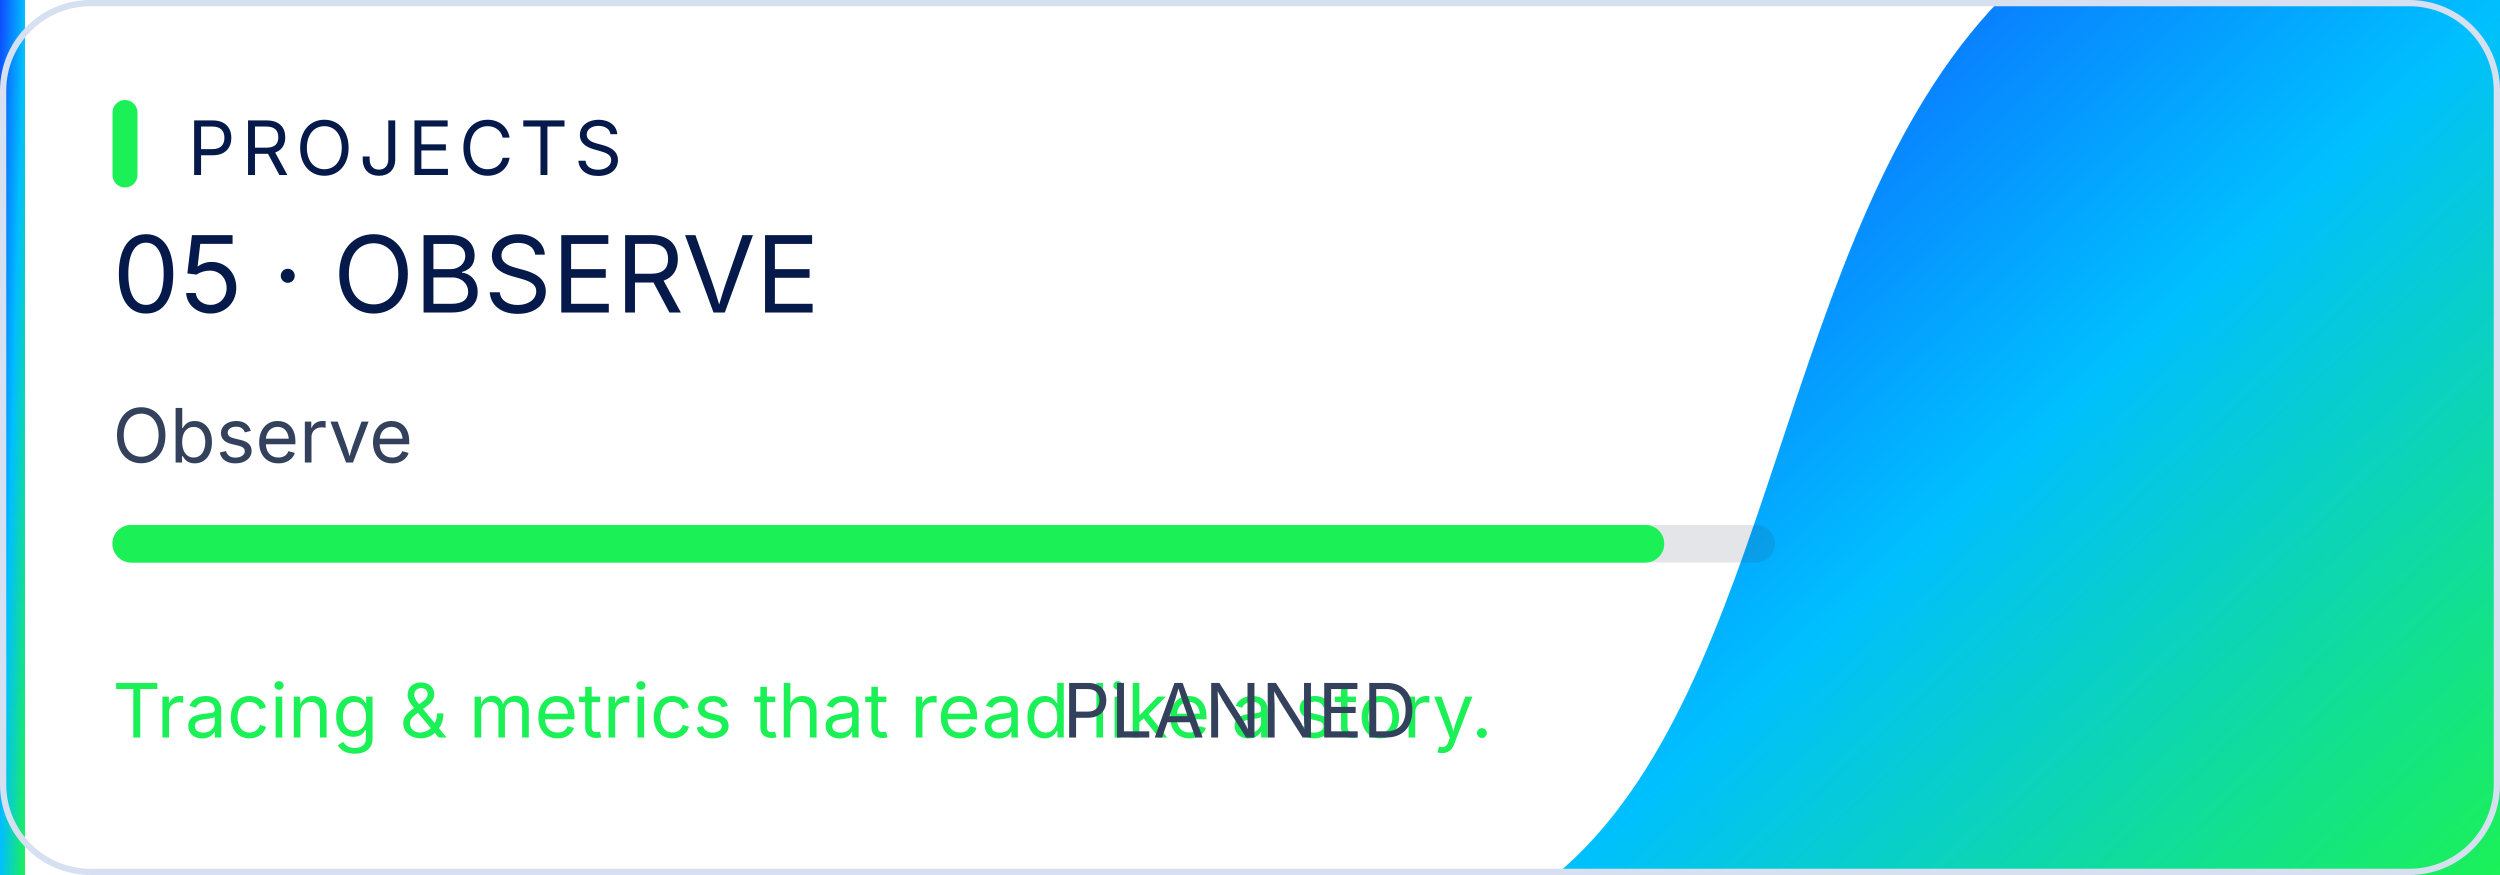
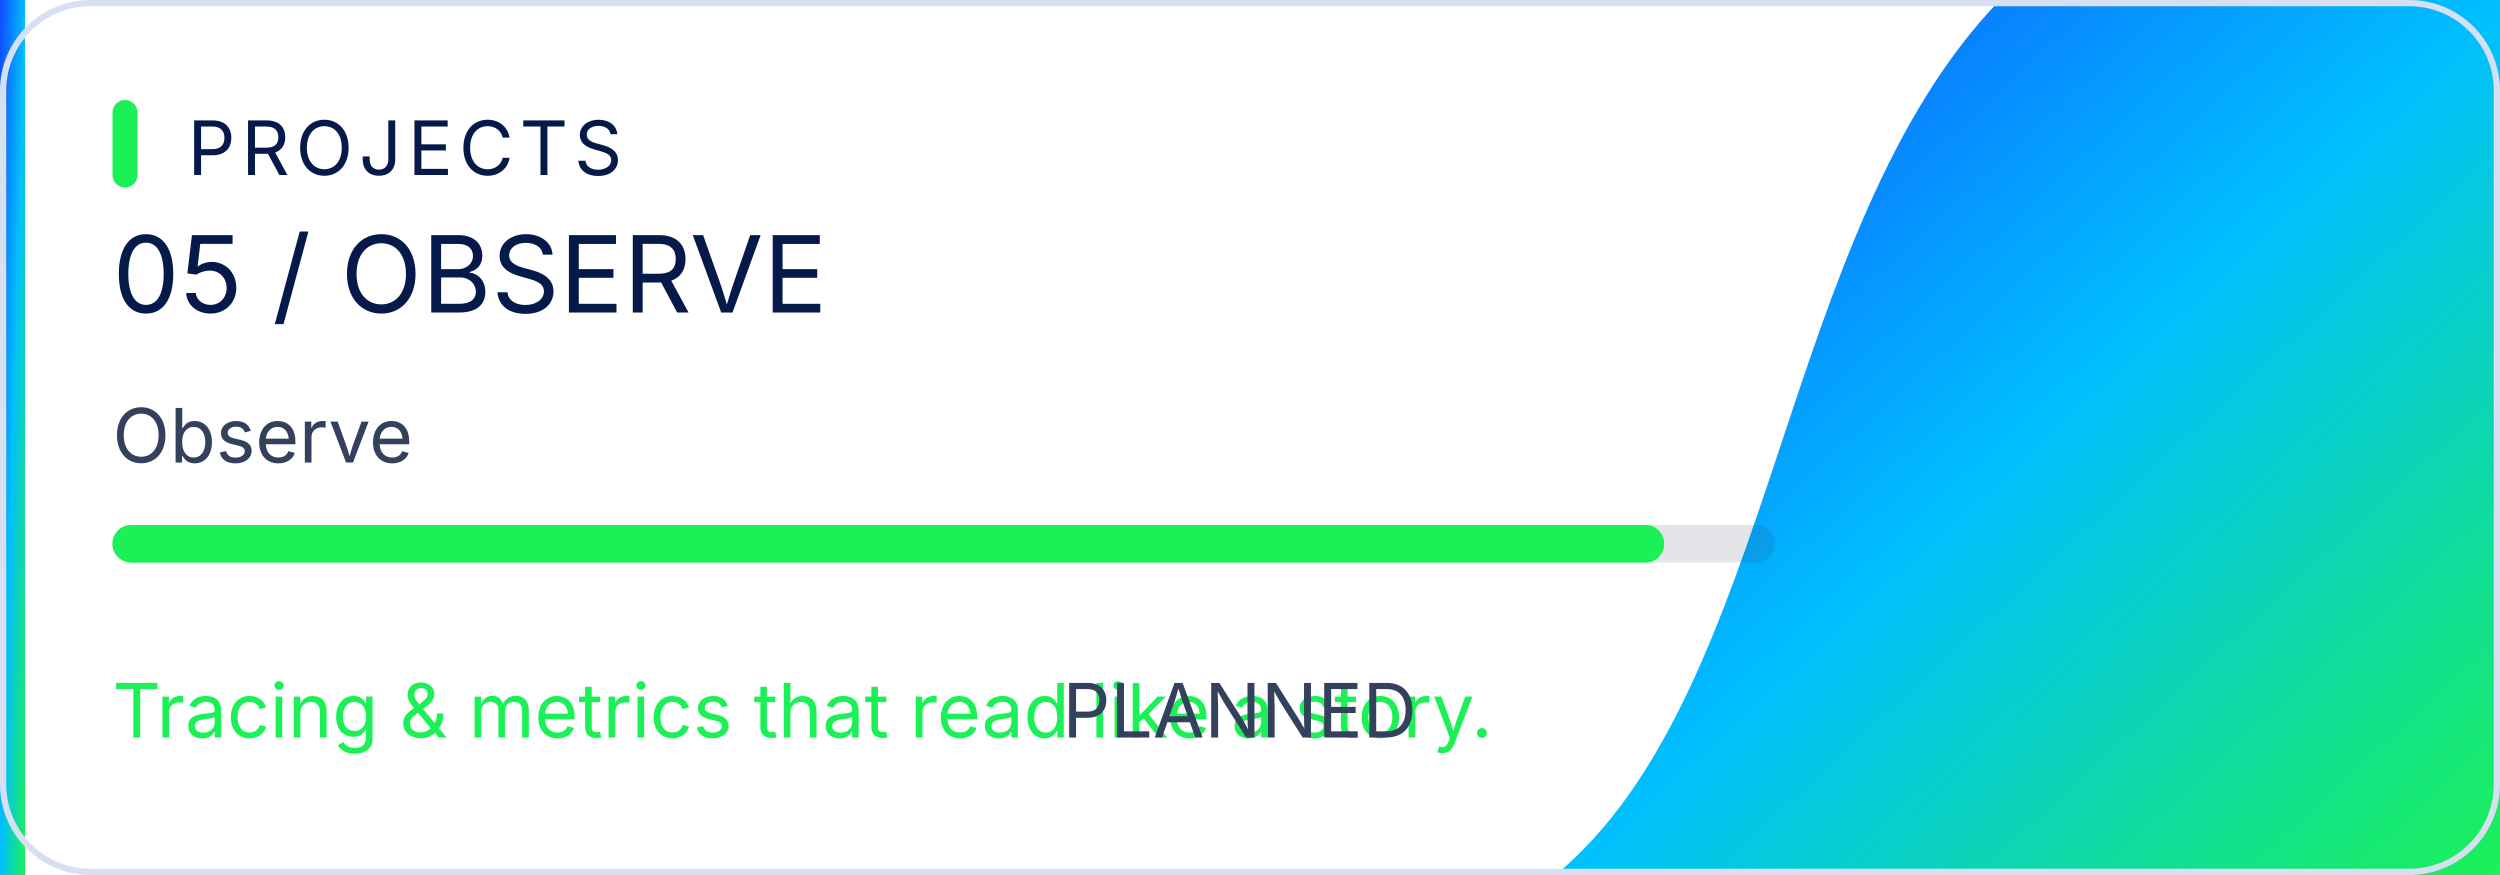
<svg xmlns="http://www.w3.org/2000/svg" width="400" height="140" viewBox="0 0 400 140" font-family="'Inter','Segoe UI',system-ui,-apple-system,sans-serif">
  <defs>
    <linearGradient id="bg" x1="0" y1="0" x2="1" y2="1">
      <stop offset="0" stop-color="#104AFF" />
      <stop offset="0.5" stop-color="#00BFFF" />
      <stop offset="1" stop-color="#1BF157" />
    </linearGradient>
  </defs>
  <rect x="0" y="0" width="400" height="140" fill="#ffffff" />
  <rect class="barL" x="0" y="0" width="4" height="140" fill="url(#bg)" />
  <path class="cut" d="M400 0 L400 140 L248.9 140 C 284.4 110.5 284.4 36.8 320.0 0 Z" fill="url(#bg)" />
  <rect x="18" y="16" width="4" height="14" rx="2" fill="#1BF157" />
  <text x="30" y="28" font="700 13 'Inter','Segoe UI',system-ui,-apple-system,sans-serif" letter-spacing="0.08em" fill="#051A4A">PROJECTS</text>
-   <text x="18" y="50" font="700 17 'JetBrains Mono','Fira Code','SFMono-Regular',ui-monospace,Consolas,monospace" font-size="17" fill="#051A4A">05 · OBSERVE</text>
+   <text x="18" y="50" font="700 17 'JetBrains Mono','Fira Code','SFMono-Regular',ui-monospace,Consolas,monospace" font-size="17" fill="#051A4A">05 / OBSERVE</text>
  <text x="18" y="74" font="400 12 'Inter','Segoe UI',system-ui,-apple-system,sans-serif" fill="#33415C">Observe</text>
  <rect class="b2" x="18" y="84" width="266" height="6" rx="3" fill="#33415C22" />
  <rect class="b1 bar" x="18" y="84" width="248.267" height="6" rx="3" fill="#1BF157" opacity=".45" />
  <rect class="b3 bar" x="18" y="84" width="248.267" height="6" rx="3" fill="#1BF157" />
  <text x="18" y="118" font="600 11 'JetBrains Mono','Fira Code','SFMono-Regular',ui-monospace,Consolas,monospace" fill="#1BF157">Tracing &amp; metrics that read like a story.</text>
  <text x="170" y="118" font="600 11 'JetBrains Mono','Fira Code','SFMono-Regular',ui-monospace,Consolas,monospace" fill="#33415C">PLANNED</text>
  <rect x="0.5" y="0.5" width="399" height="139" rx="14" fill="none" stroke="#d6e0f0" />
</svg>
